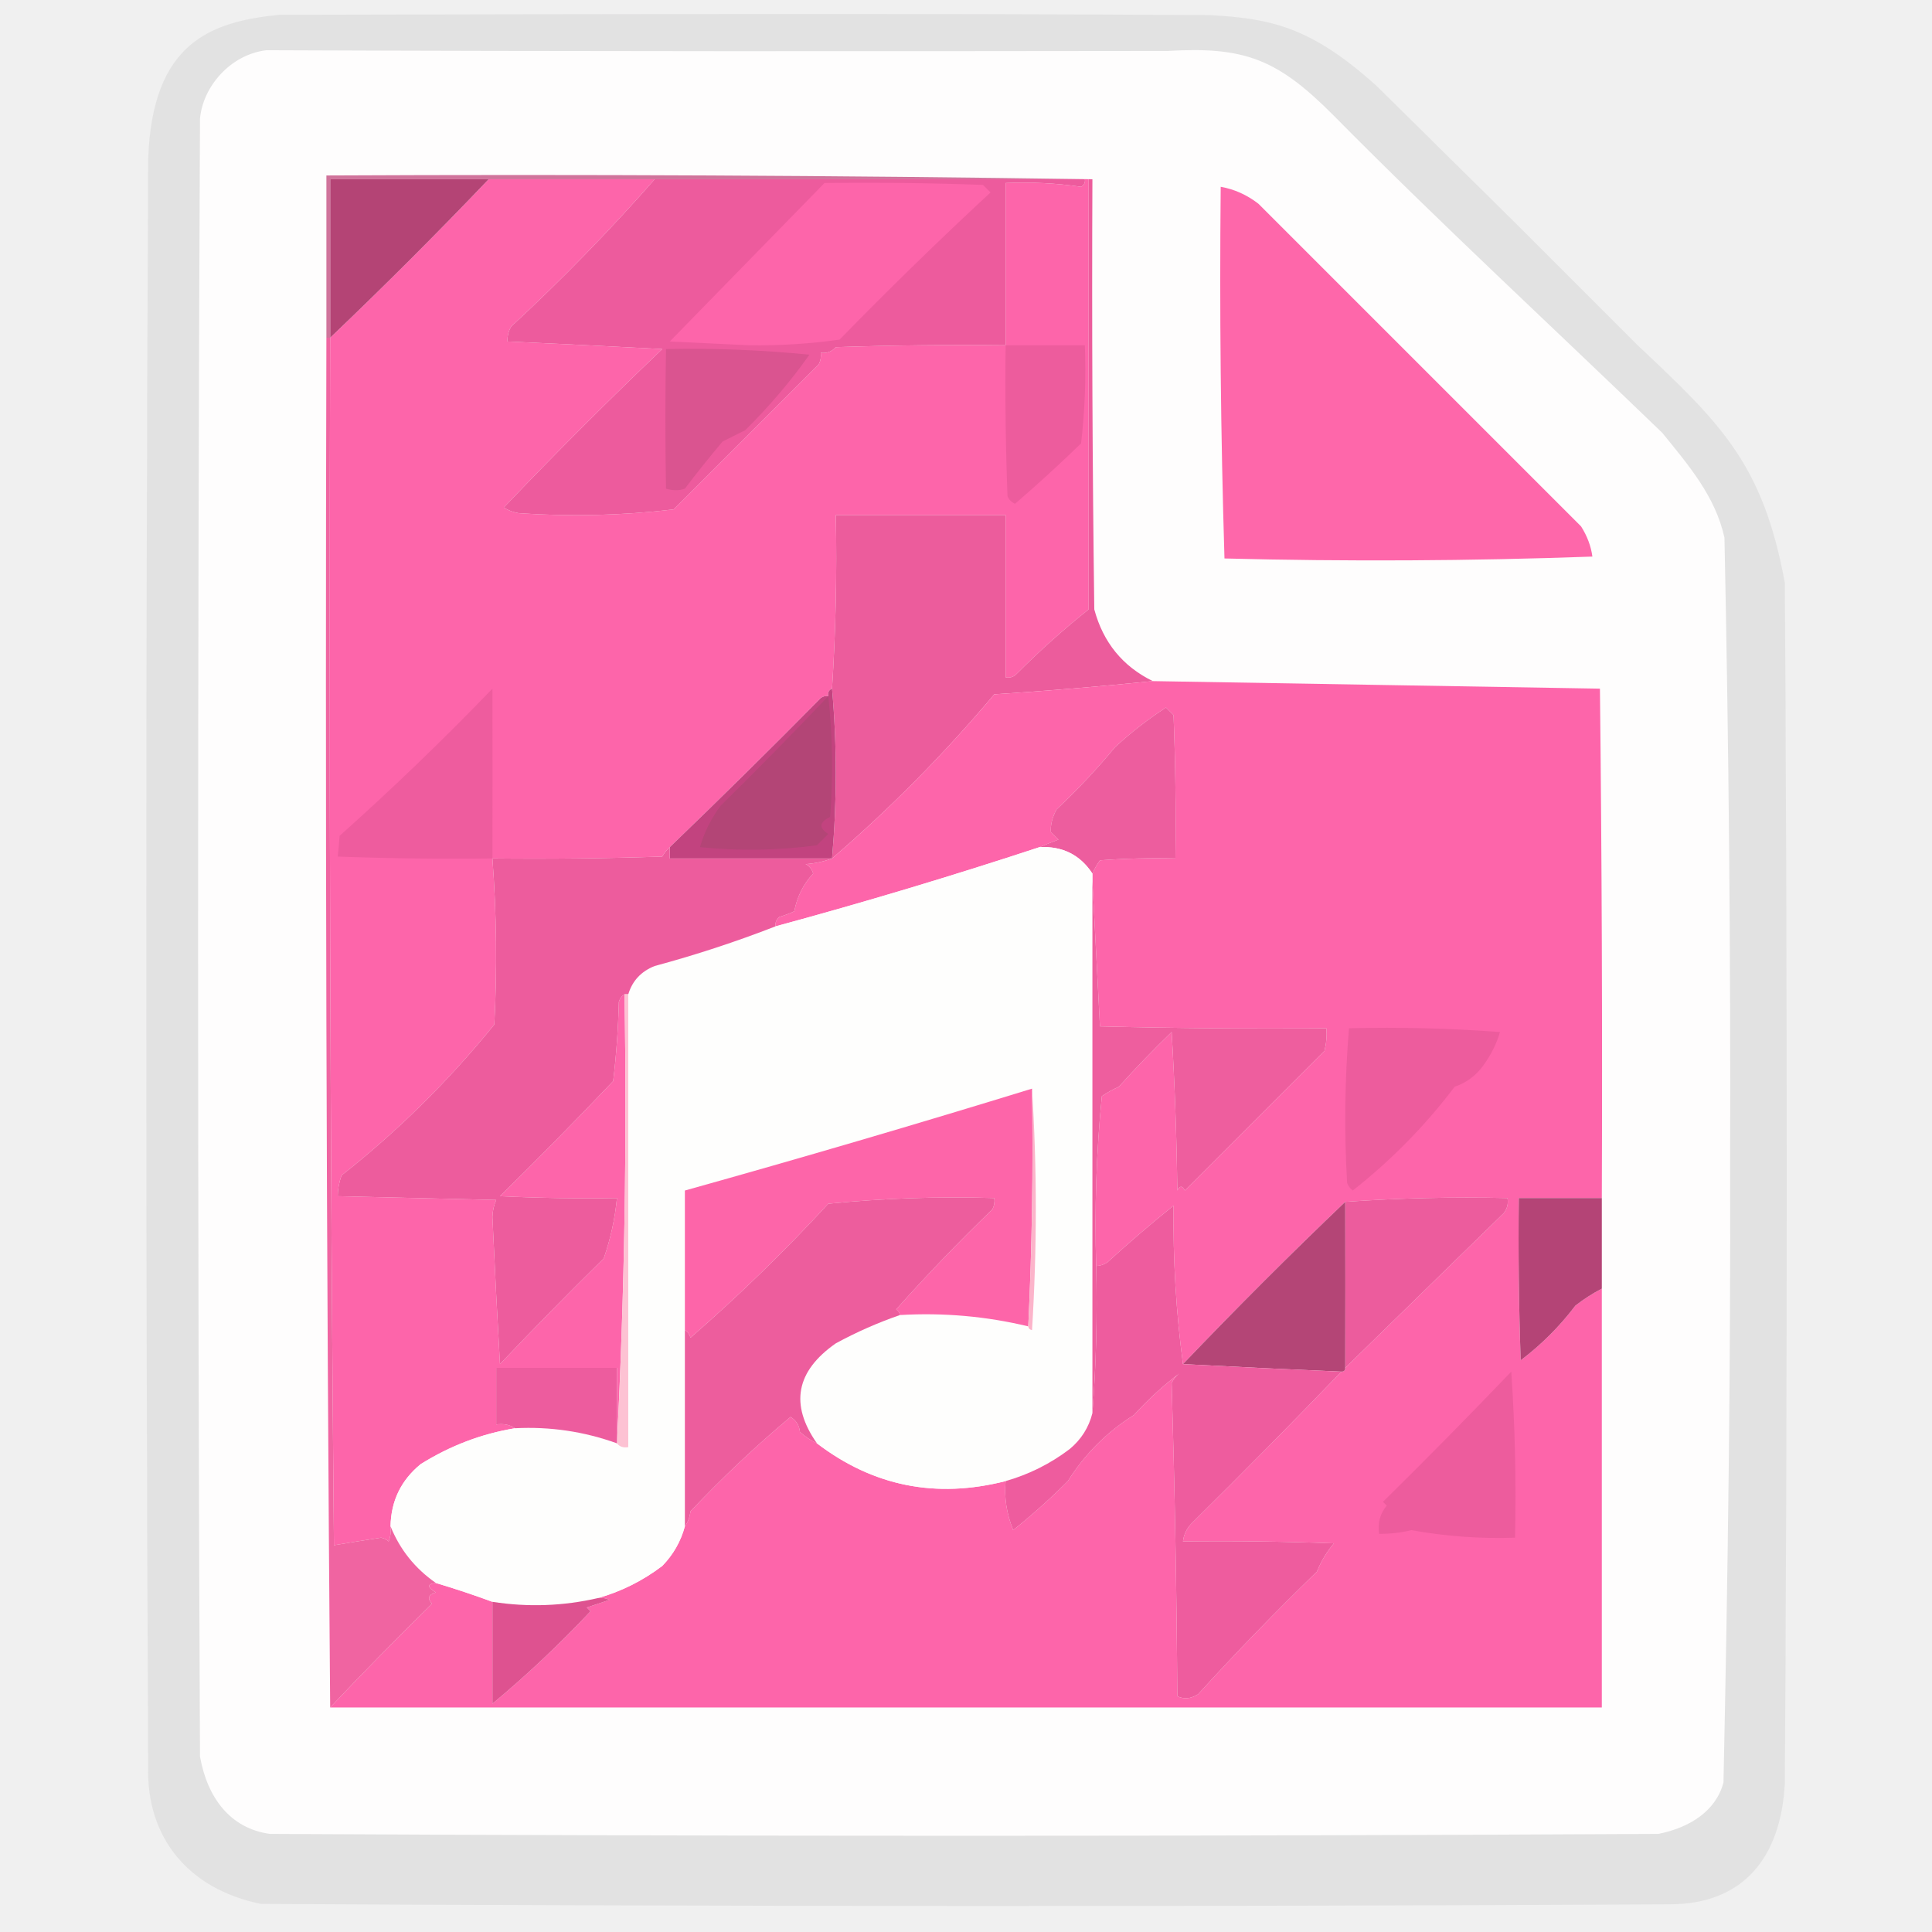
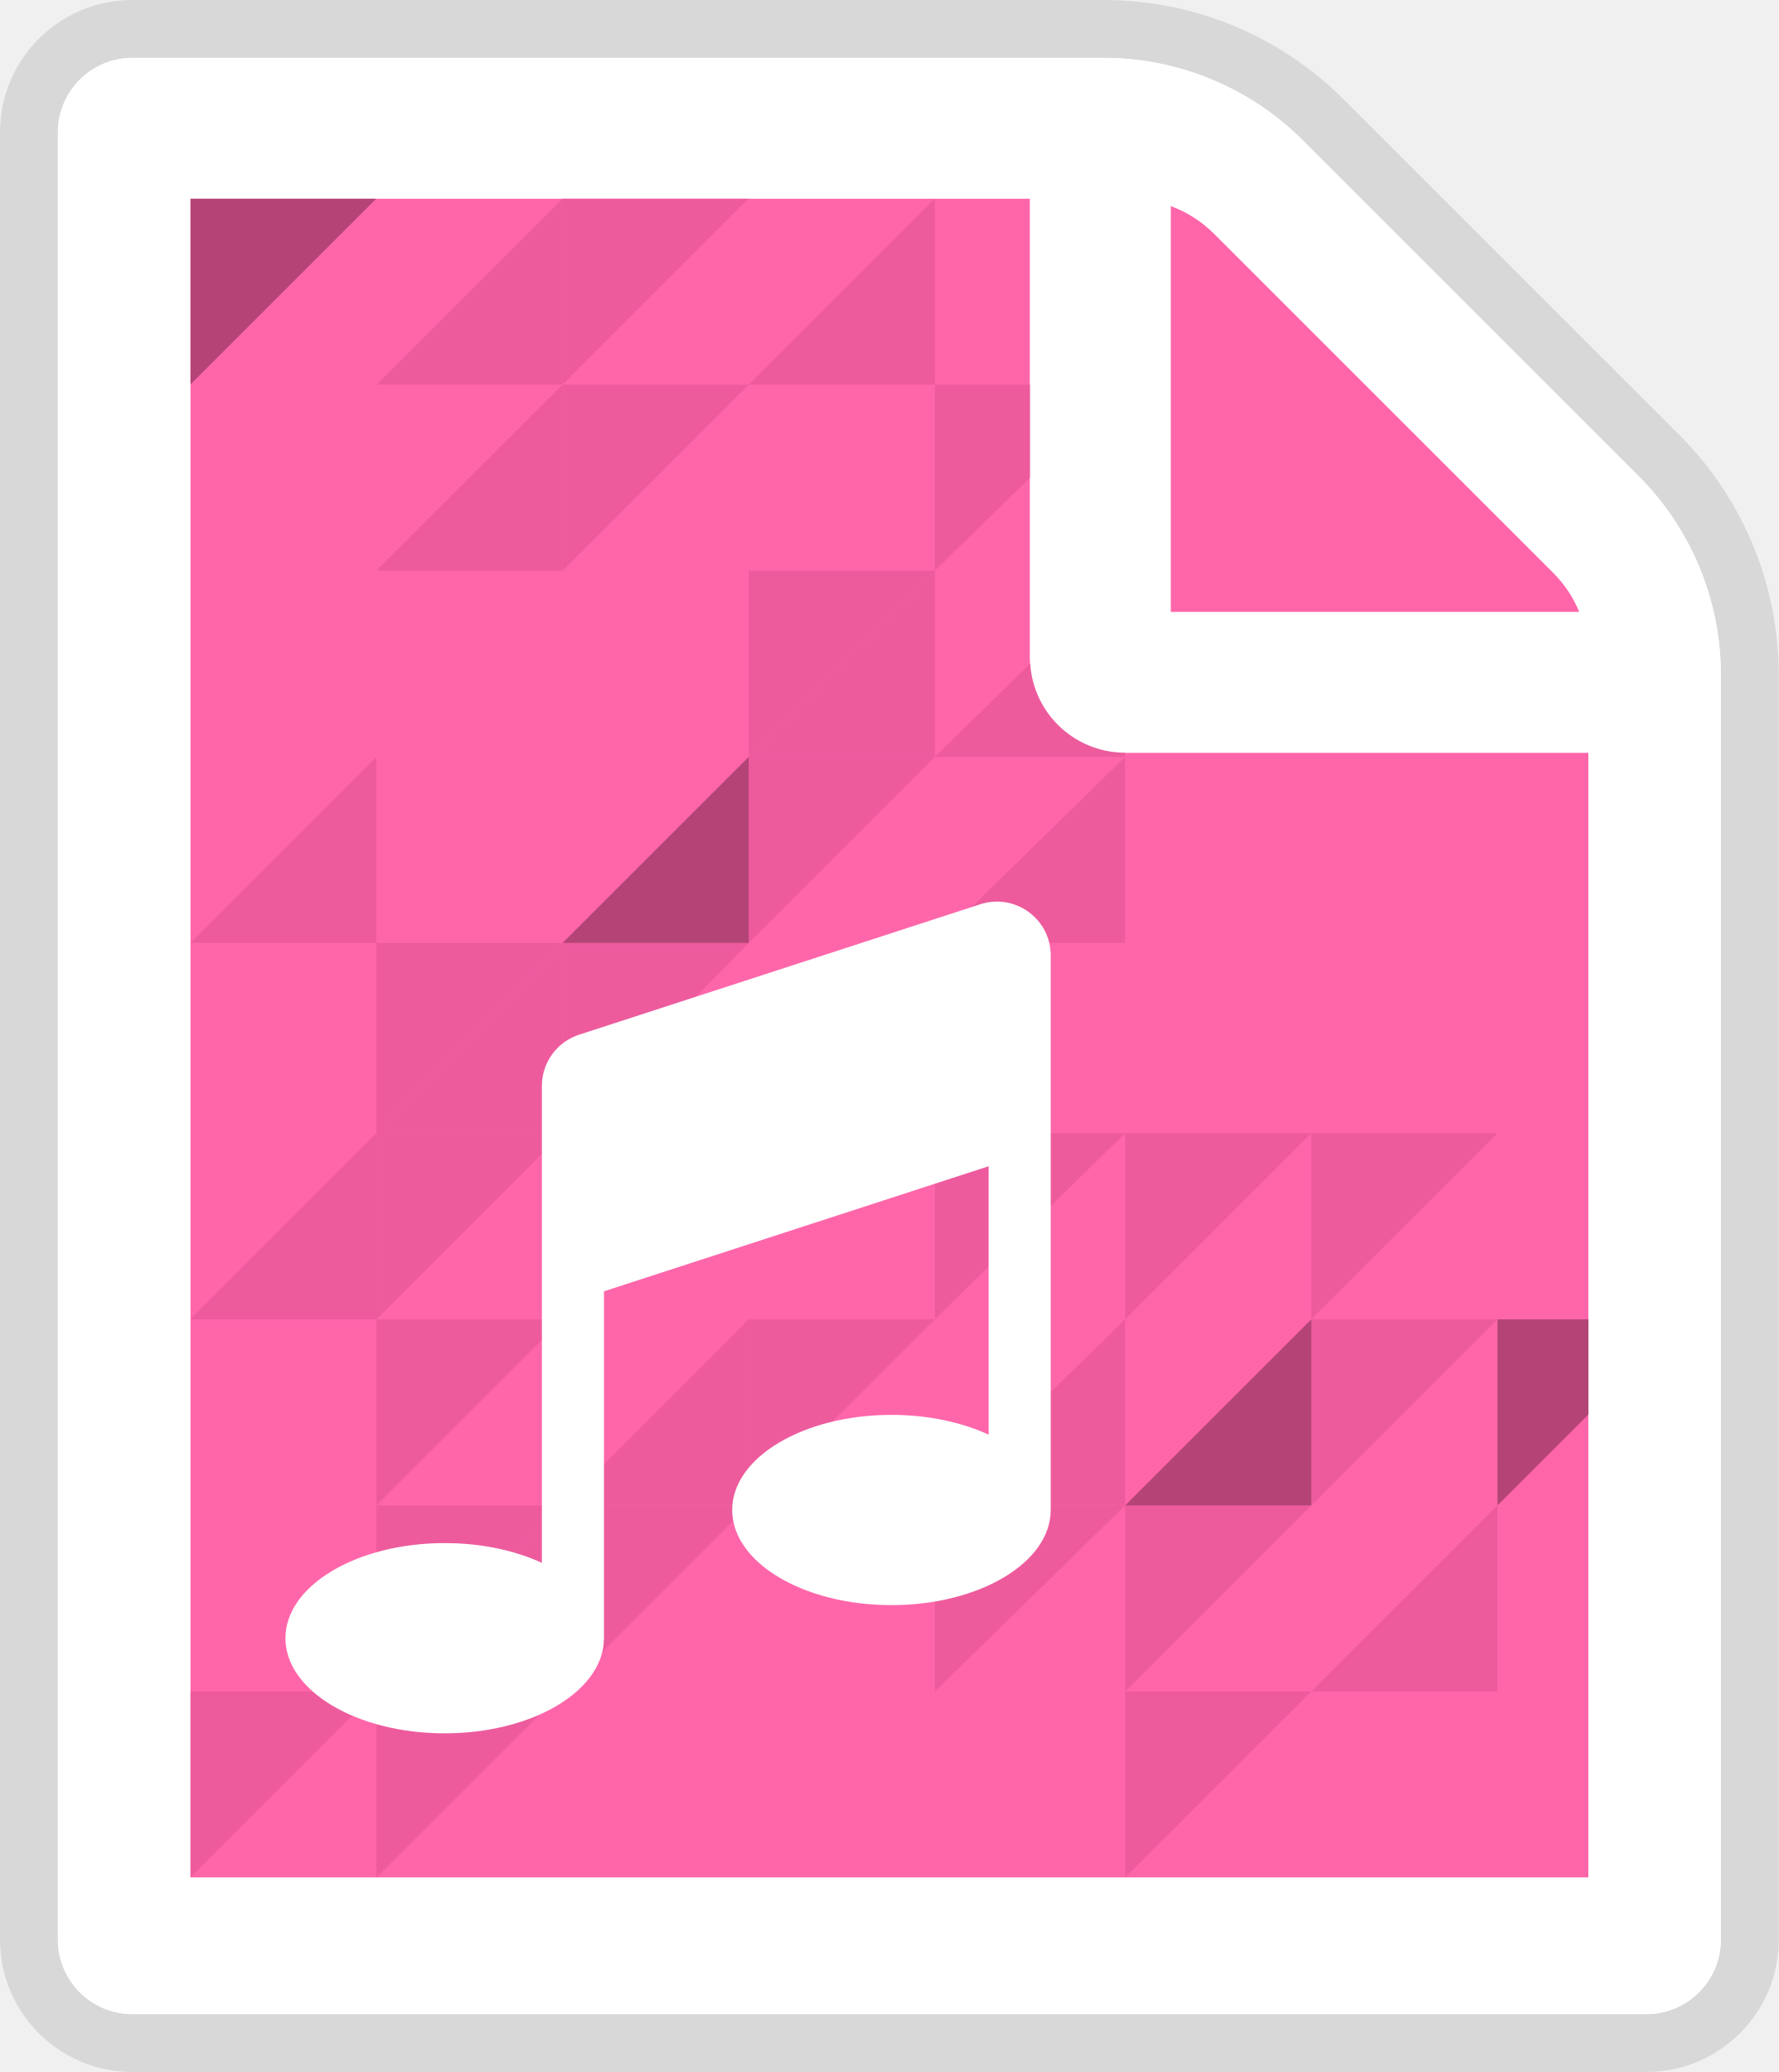
- <svg xmlns="http://www.w3.org/2000/svg" version="1.1" width="512px" height="512px" style="shape-rendering:geometricPrecision; text-rendering:geometricPrecision; image-rendering:optimizeQuality; fill-rule:evenodd; clip-rule:evenodd" id="svg43">
-   <defs id="defs43" />
-   <g id="g1" style="fill-rule:nonzero">
-     <path style="opacity:0.066;fill-rule:nonzero" fill="#0c0b0c" d="M 74.025,3.922 C 156.187,3.755 239.008,3.503 320.5,4 c 15.863,0.876 26.842,2.871 44.578,19.027 L 402,59.5 c 7.167,7.167 14.333,14.333 21.5,21.5 L 434,91.5 c 21.898,20.634 33.219,31.289 39,63 0.667,106 0.667,212 0,318 -1.012,19.963 -11.192,32.209 -30.636,32.154 -124.667,0.667 -248.551,0.567 -373.218,-0.1 -19.26,-3.935 -30.413,-17.593 -29.88,-36.475 -0.667,-142 -0.667,-283.789 0,-425.789 C 40.297,11.195 55.851,5.758 74.025,3.922 Z" id="path1" />
-   </g>
-   <g id="g6" style="display:inline;fill-rule:nonzero">
-     <path style="opacity:0.999;fill-rule:nonzero" fill="#fefdfd" d="m 353.508,30.693 c 28.028,28.361 58.361,56.361 87,84 6.979,8.603 14.084,16.83 16.492,27.807 1.156,55.297 1.656,110.631 1.5,166 0.161,54.724 -0.6,109.278 -1.761,163.888 C 454.74,479.943 447.789,484.339 439.5,486 316.833,486.667 194.167,486.667 71.5,486 61.146,484.572 54.979,476.601 53,465.5 52.333,320.833 52.333,176.167 53,31.5 53.713,23.014 61.02,14.462 70.589,13.307 151.091,13.639 230.23,13.604 309.5,13.5 c 20.316,-1.184 29.008,2.078 44.008,17.193 z" id="path6" />
-   </g>
-   <g id="g14">
-     <path style="opacity:1" fill="#fd65aa" d="M 129.5,47.5 C 144.167,47.5 158.833,47.5 173.5,47.5C 161.588,61.081 148.921,74.081 135.5,86.5C 134.754,87.736 134.421,89.07 134.5,90.5C 148.148,91.114 161.814,91.781 175.5,92.5C 161.14,106.194 147.14,120.194 133.5,134.5C 134.729,135.281 136.062,135.781 137.5,136C 151.236,136.945 164.903,136.612 178.5,135C 191.279,122.221 204.113,109.387 217,96.5C 217.483,95.552 217.649,94.552 217.5,93.5C 219.103,93.688 220.437,93.188 221.5,92C 236.496,91.5 251.496,91.333 266.5,91.5C 266.5,77.167 266.5,62.833 266.5,48.5C 273.226,48.205 279.892,48.538 286.5,49.5C 287.298,49.043 287.631,48.376 287.5,47.5C 287.833,47.5 288.167,47.5 288.5,47.5C 288.5,85.5 288.5,123.5 288.5,161.5C 281.949,166.706 275.616,172.373 269.5,178.5C 268.675,179.386 267.675,179.719 266.5,179.5C 266.5,165.167 266.5,150.833 266.5,136.5C 251.5,136.5 236.5,136.5 221.5,136.5C 221.817,151.911 221.483,167.245 220.5,182.5C 219.662,182.842 219.328,183.508 219.5,184.5C 218.761,184.369 218.094,184.536 217.5,185C 204.251,198.417 190.917,211.584 177.5,224.5C 176.733,225.172 176.066,226.005 175.5,227C 160.504,227.5 145.504,227.667 130.5,227.5C 131.599,242.141 131.766,256.808 131,271.5C 118.93,286.404 105.43,299.737 90.5,311.5C 89.843,313.437 89.509,315.27 89.5,317C 103.5,317.333 117.5,317.667 131.5,318C 130.884,319.4 130.551,320.9 130.5,322.5C 131.091,335.499 131.757,348.499 132.5,361.5C 141.458,352.041 150.625,342.708 160,333.5C 161.802,328.292 162.969,322.959 163.5,317.5C 153.161,317.666 142.828,317.5 132.5,317C 142.743,306.925 152.743,296.759 162.5,286.5C 163.331,279.524 163.831,272.524 164,265.5C 164.278,264.584 164.778,263.918 165.5,263.5C 166.161,303.514 165.494,343.181 163.5,382.5C 163.5,375.833 163.5,369.167 163.5,362.5C 152.833,362.5 142.167,362.5 131.5,362.5C 131.5,367.5 131.5,372.5 131.5,377.5C 133.415,377.216 135.081,377.549 136.5,378.5C 127.658,379.953 119.325,383.12 111.5,388C 106.283,392.266 103.617,397.766 103.5,404.5C 103.657,405.873 103.49,407.207 103,408.5C 102.439,407.978 101.772,407.645 101,407.5C 96.817,408.134 92.651,408.801 88.5,409.5C 87.5,302.835 87.167,196.169 87.5,89.5C 101.914,75.752 115.914,61.752 129.5,47.5 Z" id="path14" />
-   </g>
-   <g id="g15">
-     <path style="opacity:1" fill="#b44475" d="M 129.5,47.5 C 115.914,61.752 101.914,75.752 87.5,89.5C 87.5,75.5 87.5,61.5 87.5,47.5C 101.5,47.5 115.5,47.5 129.5,47.5 Z" id="path15" />
-   </g>
-   <g id="g16">
-     <path style="opacity:1" fill="#ed5b9d" d="M 173.5,47.5 C 211.5,47.5 249.5,47.5 287.5,47.5C 287.631,48.376 287.298,49.043 286.5,49.5C 279.892,48.538 273.226,48.205 266.5,48.5C 266.5,62.833 266.5,77.167 266.5,91.5C 251.496,91.333 236.496,91.5 221.5,92C 220.437,93.188 219.103,93.688 217.5,93.5C 217.649,94.552 217.483,95.552 217,96.5C 204.113,109.387 191.279,122.221 178.5,135C 164.903,136.612 151.236,136.945 137.5,136C 136.062,135.781 134.729,135.281 133.5,134.5C 147.14,120.194 161.14,106.194 175.5,92.5C 161.814,91.781 148.148,91.114 134.5,90.5C 134.421,89.07 134.754,87.736 135.5,86.5C 148.921,74.081 161.588,61.081 173.5,47.5 Z" id="path16" />
-   </g>
-   <g id="g17">
-     <path style="opacity:1" fill="#fd65aa" d="M 218.5,48.5 C 232.504,48.333 246.504,48.5 260.5,49C 261.167,49.667 261.833,50.333 262.5,51C 248.878,63.62 235.545,76.621 222.5,90C 214.573,91.119 206.573,91.619 198.5,91.5C 191.5,91.167 184.5,90.833 177.5,90.5C 191.215,76.453 204.882,62.453 218.5,48.5 Z" id="path17" />
-   </g>
-   <g id="g18">
-     <path style="opacity:1" fill="#d0739b" d="M 289.5,47.5 C 289.167,47.5 288.833,47.5 288.5,47.5C 288.167,47.5 287.833,47.5 287.5,47.5C 249.5,47.5 211.5,47.5 173.5,47.5C 158.833,47.5 144.167,47.5 129.5,47.5C 115.5,47.5 101.5,47.5 87.5,47.5C 87.5,61.5 87.5,75.5 87.5,89.5C 87.167,89.5 86.833,89.5 86.5,89.5C 86.5,75.167 86.5,60.833 86.5,46.5C 154.335,46.167 222.002,46.501 289.5,47.5 Z" id="path18" />
-   </g>
-   <g id="g19">
-     <path style="opacity:1" fill="#fe67aa" d="M 323.5,49.5 C 327.14,50.15 330.473,51.65 333.5,54C 362,82.5 390.5,111 419,139.5C 420.626,142.058 421.626,144.725 422,147.5C 389.572,148.662 357.072,148.829 324.5,148C 323.504,115.24 323.171,82.407 323.5,49.5 Z" id="path19" />
-   </g>
-   <g id="g20">
-     <path style="opacity:1" fill="#ed5c9d" d="M 266.5,91.5 C 273.5,91.5 280.5,91.5 287.5,91.5C 287.831,100.192 287.498,108.859 286.5,117.5C 280.805,123.031 274.971,128.364 269,133.5C 268.055,133.095 267.388,132.428 267,131.5C 266.5,118.171 266.333,104.837 266.5,91.5 Z" id="path20" />
-   </g>
-   <g id="g21">
-     <path style="opacity:1" fill="#da5490" d="M 176.5,92.5 C 189.199,92.239 201.866,92.739 214.5,94C 209.62,100.93 203.953,107.597 197.5,114C 195.5,115 193.5,116 191.5,117C 188.081,121.05 184.747,125.217 181.5,129.5C 179.997,130.052 178.331,130.052 176.5,129.5C 176.282,117.111 176.282,104.778 176.5,92.5 Z" id="path21" />
-   </g>
-   <g id="g22">
-     <path style="opacity:1" fill="#ec5c9c" d="M 288.5,47.5 C 288.833,47.5 289.167,47.5 289.5,47.5C 289.333,85.501 289.5,123.501 290,161.5C 292.357,170.26 297.523,176.594 305.5,180.5C 291.646,181.919 277.646,183.085 263.5,184C 250.242,199.757 235.908,214.257 220.5,227.5C 221.823,212.402 221.823,197.402 220.5,182.5C 221.483,167.245 221.817,151.911 221.5,136.5C 236.5,136.5 251.5,136.5 266.5,136.5C 266.5,150.833 266.5,165.167 266.5,179.5C 267.675,179.719 268.675,179.386 269.5,178.5C 275.616,172.373 281.949,166.706 288.5,161.5C 288.5,123.5 288.5,85.5 288.5,47.5 Z" id="path22" />
-   </g>
-   <g id="g23">
-     <path style="opacity:1" fill="#fd65aa" d="M 305.5,180.5 C 345.03,181.158 384.53,181.825 424,182.5C 424.5,227.499 424.667,272.499 424.5,317.5C 417.167,317.5 409.833,317.5 402.5,317.5C 402.333,331.837 402.5,346.171 403,360.5C 408.5,356.333 413.333,351.5 417.5,346C 419.717,344.277 422.05,342.777 424.5,341.5C 424.5,378.5 424.5,415.5 424.5,452.5C 312.167,452.5 199.833,452.5 87.5,452.5C 95.763,443.727 104.763,434.56 114.5,425C 113.185,423.605 113.519,422.605 115.5,422C 113.158,420.608 113.158,419.775 115.5,419.5C 120.565,421.015 125.565,422.682 130.5,424.5C 130.5,433.5 130.5,442.5 130.5,451.5C 139.407,444.108 148.074,435.941 156.5,427C 156.167,426.667 155.833,426.333 155.5,426C 157.5,425.333 159.5,424.667 161.5,424C 160.552,423.517 159.552,423.351 158.5,423.5C 164.621,421.773 170.288,418.939 175.5,415C 178.409,412.015 180.409,408.515 181.5,404.5C 182.29,403.391 182.79,402.058 183,400.5C 191.419,391.588 200.253,383.254 209.5,375.5C 210.971,376.381 211.804,377.714 212,379.5C 213.4,380.748 214.9,381.748 216.5,382.5C 231.403,393.875 248.07,397.208 266.5,392.5C 266.085,396.804 266.752,401.137 268.5,405.5C 273.592,401.423 278.425,397.089 283,392.5C 287.527,385.306 293.361,379.473 300.5,375C 304.419,370.726 308.419,367.059 312.5,364C 311.643,364.689 310.977,365.522 310.5,366.5C 311.325,394.124 311.825,421.791 312,449.5C 313.727,450.374 315.56,450.207 317.5,449C 327.637,437.863 338.137,427.029 349,416.5C 350.115,413.73 351.615,411.23 353.5,409C 340.171,408.5 326.837,408.333 313.5,408.5C 313.729,406.567 314.562,404.9 316,403.5C 329.369,390.299 342.535,376.965 355.5,363.5C 356.167,363.5 356.5,363.167 356.5,362.5C 370.019,349.326 384.019,335.66 398.5,321.5C 399.429,320.311 399.762,318.978 399.5,317.5C 384.99,317.171 370.657,317.504 356.5,318.5C 341.833,332.5 327.5,346.833 313.5,361.5C 311.68,347.869 310.847,333.869 311,319.5C 305.045,324.284 299.211,329.284 293.5,334.5C 292.583,335.127 291.583,335.461 290.5,335.5C 290.033,320.403 290.533,305.403 292,290.5C 293.419,289.54 294.919,288.707 296.5,288C 301.04,282.962 305.707,278.128 310.5,273.5C 311.333,287.488 311.833,301.488 312,315.5C 312.667,314.167 313.333,314.167 314,315.5C 326.333,303.167 338.667,290.833 351,278.5C 351.495,276.527 351.662,274.527 351.5,272.5C 331.497,272.667 311.497,272.5 291.5,272C 290.842,259.069 290.175,246.235 289.5,233.5C 289.5,232.833 289.5,232.167 289.5,231.5C 290.028,230.279 290.695,229.113 291.5,228C 298.158,227.5 304.825,227.334 311.5,227.5C 311.667,214.829 311.5,202.162 311,189.5C 310.333,188.833 309.667,188.167 309,187.5C 304.236,190.59 299.736,194.09 295.5,198C 290.7,203.802 285.533,209.302 280,214.5C 278.858,216.618 278.358,218.618 278.5,220.5C 279.167,221.167 279.833,221.833 280.5,222.5C 278.709,223.17 277.042,223.837 275.5,224.5C 252.366,232.118 229.032,239.118 205.5,245.5C 205.414,244.504 205.748,243.671 206.5,243C 207.872,242.598 209.205,242.098 210.5,241.5C 211.221,237.658 212.887,234.324 215.5,231.5C 215.182,230.353 214.516,229.519 213.5,229C 216.036,228.814 218.369,228.314 220.5,227.5C 235.908,214.257 250.242,199.757 263.5,184C 277.646,183.085 291.646,181.919 305.5,180.5 Z" id="path23" />
-   </g>
-   <g id="g24">
-     <path style="opacity:1" fill="#ee5c9e" d="M 130.5,227.5 C 116.829,227.667 103.163,227.5 89.5,227C 89.693,225.355 89.86,223.521 90,221.5C 103.982,209.018 117.482,196.018 130.5,182.5C 130.539,197.321 130.539,212.321 130.5,227.5 Z" id="path24" />
-   </g>
-   <g id="g25">
-     <path style="opacity:1" fill="#ed5d9e" d="M 289.5,231.5 C 286.241,226.537 281.574,224.203 275.5,224.5C 277.042,223.837 278.709,223.17 280.5,222.5C 279.833,221.833 279.167,221.167 278.5,220.5C 278.358,218.618 278.858,216.618 280,214.5C 285.533,209.302 290.7,203.802 295.5,198C 299.736,194.09 304.236,190.59 309,187.5C 309.667,188.167 310.333,188.833 311,189.5C 311.5,202.162 311.667,214.829 311.5,227.5C 304.825,227.334 298.158,227.5 291.5,228C 290.695,229.113 290.028,230.279 289.5,231.5 Z" id="path25" />
-   </g>
-   <g id="g26">
-     <path style="opacity:1" fill="#fefefd" d="M 275.5,224.5 C 281.574,224.203 286.241,226.537 289.5,231.5C 289.5,232.167 289.5,232.833 289.5,233.5C 289.5,280.5 289.5,327.5 289.5,374.5C 288.541,378.298 286.541,381.465 283.5,384C 278.364,387.901 272.698,390.734 266.5,392.5C 248.07,397.208 231.403,393.875 216.5,382.5C 209.272,372.21 210.938,363.377 221.5,356C 227.026,352.999 232.693,350.499 238.5,348.5C 250.022,347.825 261.355,348.825 272.5,351.5C 272.56,352.043 272.893,352.376 273.5,352.5C 274.828,331.004 274.828,309.67 273.5,288.5C 242.952,297.905 212.285,306.905 181.5,315.5C 181.5,327.833 181.5,340.167 181.5,352.5C 181.5,369.833 181.5,387.167 181.5,404.5C 180.409,408.515 178.409,412.015 175.5,415C 170.288,418.939 164.621,421.773 158.5,423.5C 149.239,425.633 139.906,425.966 130.5,424.5C 125.565,422.682 120.565,421.015 115.5,419.5C 109.982,415.656 105.982,410.656 103.5,404.5C 103.617,397.766 106.283,392.266 111.5,388C 119.325,383.12 127.658,379.953 136.5,378.5C 145.786,378.025 154.786,379.358 163.5,382.5C 164.209,383.404 165.209,383.737 166.5,383.5C 166.5,343.5 166.5,303.5 166.5,263.5C 167.588,259.91 169.921,257.41 173.5,256C 184.409,253.058 195.076,249.558 205.5,245.5C 229.032,239.118 252.366,232.118 275.5,224.5 Z" id="path26" />
-   </g>
-   <g id="g27">
-     <path style="opacity:1" fill="#c2437f" d="M 220.5,182.5 C 221.823,197.402 221.823,212.402 220.5,227.5C 206.167,227.5 191.833,227.5 177.5,227.5C 177.5,226.5 177.5,225.5 177.5,224.5C 190.917,211.584 204.251,198.417 217.5,185C 218.094,184.536 218.761,184.369 219.5,184.5C 219.328,183.508 219.662,182.842 220.5,182.5 Z" id="path27" />
-   </g>
-   <g id="g28">
-     <path style="opacity:1" fill="#b34576" d="M 219.5,184.5 C 220.659,194.992 220.825,205.659 220,216.5C 217.101,217.874 216.934,219.374 219.5,221C 218.5,222 217.5,223 216.5,224C 206.204,225.395 195.87,225.562 185.5,224.5C 186.656,220.506 188.489,216.84 191,213.5C 200.702,203.965 210.202,194.298 219.5,184.5 Z" id="path28" />
-   </g>
-   <g id="g29">
-     <path style="opacity:1" fill="#ed5c9d" d="M 177.5,224.5 C 177.5,225.5 177.5,226.5 177.5,227.5C 191.833,227.5 206.167,227.5 220.5,227.5C 218.369,228.314 216.036,228.814 213.5,229C 214.516,229.519 215.182,230.353 215.5,231.5C 212.887,234.324 211.221,237.658 210.5,241.5C 209.205,242.098 207.872,242.598 206.5,243C 205.748,243.671 205.414,244.504 205.5,245.5C 195.076,249.558 184.409,253.058 173.5,256C 169.921,257.41 167.588,259.91 166.5,263.5C 166.167,263.5 165.833,263.5 165.5,263.5C 164.778,263.918 164.278,264.584 164,265.5C 163.831,272.524 163.331,279.524 162.5,286.5C 152.743,296.759 142.743,306.925 132.5,317C 142.828,317.5 153.161,317.666 163.5,317.5C 162.969,322.959 161.802,328.292 160,333.5C 150.625,342.708 141.458,352.041 132.5,361.5C 131.757,348.499 131.091,335.499 130.5,322.5C 130.551,320.9 130.884,319.4 131.5,318C 117.5,317.667 103.5,317.333 89.5,317C 89.509,315.27 89.843,313.437 90.5,311.5C 105.43,299.737 118.93,286.404 131,271.5C 131.766,256.808 131.599,242.141 130.5,227.5C 145.504,227.667 160.504,227.5 175.5,227C 176.066,226.005 176.733,225.172 177.5,224.5 Z" id="path29" />
-   </g>
-   <g id="g30">
-     <path style="opacity:1" fill="#ee5e9e" d="M 289.5,233.5 C 290.175,246.235 290.842,259.069 291.5,272C 311.497,272.5 331.497,272.667 351.5,272.5C 351.662,274.527 351.495,276.527 351,278.5C 338.667,290.833 326.333,303.167 314,315.5C 313.333,314.167 312.667,314.167 312,315.5C 311.833,301.488 311.333,287.488 310.5,273.5C 305.707,278.128 301.04,282.962 296.5,288C 294.919,288.707 293.419,289.54 292,290.5C 290.533,305.403 290.033,320.403 290.5,335.5C 290.829,348.677 290.495,361.677 289.5,374.5C 289.5,327.5 289.5,280.5 289.5,233.5 Z" id="path30" />
-   </g>
-   <g id="g31">
-     <path style="opacity:1" fill="#ed5c9d" d="M 357.5,272.5 C 370.85,272.167 384.183,272.501 397.5,273.5C 396.686,276.464 395.186,279.464 393,282.5C 391.039,285.135 388.539,286.969 385.5,288C 377.713,298.288 368.713,307.454 358.5,315.5C 357.808,314.975 357.308,314.308 357,313.5C 356.202,299.788 356.369,286.122 357.5,272.5 Z" id="path31" />
-   </g>
-   <g id="g32">
-     <path style="opacity:1" fill="#fd65a9" d="M 273.5,288.5 C 273.831,309.673 273.497,330.673 272.5,351.5C 261.355,348.825 250.022,347.825 238.5,348.5C 238.389,347.883 238.056,347.383 237.5,347C 245.656,337.843 254.156,329.01 263,320.5C 263.483,319.552 263.649,318.552 263.5,317.5C 248.761,317.05 234.095,317.55 219.5,319C 207.979,331.521 195.812,343.355 183,354.5C 182.722,353.584 182.222,352.918 181.5,352.5C 181.5,340.167 181.5,327.833 181.5,315.5C 212.285,306.905 242.952,297.905 273.5,288.5 Z" id="path32" />
-   </g>
-   <g id="g33">
-     <path style="opacity:1" fill="#fdc2d3" d="M 165.5,263.5 C 165.833,263.5 166.167,263.5 166.5,263.5C 166.5,303.5 166.5,343.5 166.5,383.5C 165.209,383.737 164.209,383.404 163.5,382.5C 165.494,343.181 166.161,303.514 165.5,263.5 Z" id="path33" />
-   </g>
-   <g id="g34">
-     <path style="opacity:1" fill="#ed5d9d" d="M 238.5,348.5 C 232.693,350.499 227.026,352.999 221.5,356C 210.938,363.377 209.272,372.21 216.5,382.5C 214.9,381.748 213.4,380.748 212,379.5C 211.804,377.714 210.971,376.381 209.5,375.5C 200.253,383.254 191.419,391.588 183,400.5C 182.79,402.058 182.29,403.391 181.5,404.5C 181.5,387.167 181.5,369.833 181.5,352.5C 182.222,352.918 182.722,353.584 183,354.5C 195.812,343.355 207.979,331.521 219.5,319C 234.095,317.55 248.761,317.05 263.5,317.5C 263.649,318.552 263.483,319.552 263,320.5C 254.156,329.01 245.656,337.843 237.5,347C 238.056,347.383 238.389,347.883 238.5,348.5 Z" id="path34" />
-   </g>
-   <g id="g35">
-     <path style="opacity:1" fill="#ec5c9d" d="M 356.5,318.5 C 370.657,317.504 384.99,317.171 399.5,317.5C 399.762,318.978 399.429,320.311 398.5,321.5C 384.019,335.66 370.019,349.326 356.5,362.5C 356.544,347.586 356.544,332.92 356.5,318.5 Z" id="path35" />
-   </g>
-   <g id="g36">
-     <path style="opacity:1" fill="#b44476" d="M 424.5,317.5 C 424.5,325.5 424.5,333.5 424.5,341.5C 422.05,342.777 419.717,344.277 417.5,346C 413.333,351.5 408.5,356.333 403,360.5C 402.5,346.171 402.333,331.837 402.5,317.5C 409.833,317.5 417.167,317.5 424.5,317.5 Z" id="path36" />
-   </g>
-   <g id="g37">
-     <path style="opacity:1" fill="#fcb4ca" d="M 273.5,288.5 C 274.828,309.67 274.828,331.004 273.5,352.5C 272.893,352.376 272.56,352.043 272.5,351.5C 273.497,330.673 273.831,309.673 273.5,288.5 Z" id="path37" />
-   </g>
-   <g id="g38">
-     <path style="opacity:1" fill="#b44576" d="M 356.5,318.5 C 356.544,332.92 356.544,347.586 356.5,362.5C 356.5,363.167 356.167,363.5 355.5,363.5C 341.445,362.907 327.445,362.24 313.5,361.5C 327.5,346.833 341.833,332.5 356.5,318.5 Z" id="path38" />
-   </g>
-   <g id="g39">
-     <path style="opacity:1" fill="#ed5c9e" d="M 163.5,382.5 C 154.786,379.358 145.786,378.025 136.5,378.5C 135.081,377.549 133.415,377.216 131.5,377.5C 131.5,372.5 131.5,367.5 131.5,362.5C 142.167,362.5 152.833,362.5 163.5,362.5C 163.5,369.167 163.5,375.833 163.5,382.5 Z" id="path39" />
-   </g>
-   <g id="g40">
-     <path style="opacity:1" fill="#ed5c9d" d="M 400.5,363.5 C 401.496,377.99 401.829,392.657 401.5,407.5C 392.21,407.809 383.044,407.142 374,405.5C 371.531,406.147 368.698,406.48 365.5,406.5C 365.055,403.635 365.722,401.135 367.5,399C 367.167,398.667 366.833,398.333 366.5,398C 378.09,386.578 389.423,375.078 400.5,363.5 Z" id="path40" />
-   </g>
-   <g id="g41">
-     <path style="opacity:1" fill="#ee5c9e" d="M 313.5,361.5 C 327.445,362.24 341.445,362.907 355.5,363.5C 342.535,376.965 329.369,390.299 316,403.5C 314.562,404.9 313.729,406.567 313.5,408.5C 326.837,408.333 340.171,408.5 353.5,409C 351.615,411.23 350.115,413.73 349,416.5C 338.137,427.029 327.637,437.863 317.5,449C 315.56,450.207 313.727,450.374 312,449.5C 311.825,421.791 311.325,394.124 310.5,366.5C 310.977,365.522 311.643,364.689 312.5,364C 308.419,367.059 304.419,370.726 300.5,375C 293.361,379.473 287.527,385.306 283,392.5C 278.425,397.089 273.592,401.423 268.5,405.5C 266.752,401.137 266.085,396.804 266.5,392.5C 272.698,390.734 278.364,387.901 283.5,384C 286.541,381.465 288.541,378.298 289.5,374.5C 290.495,361.677 290.829,348.677 290.5,335.5C 291.583,335.461 292.583,335.127 293.5,334.5C 299.211,329.284 305.045,324.284 311,319.5C 310.847,333.869 311.68,347.869 313.5,361.5 Z" id="path41" />
-   </g>
-   <g id="g42">
-     <path style="opacity:1" fill="#f064a1" d="M 86.5,89.5 C 86.833,89.5 87.167,89.5 87.5,89.5C 87.167,196.169 87.5,302.835 88.5,409.5C 92.651,408.801 96.817,408.134 101,407.5C 101.772,407.645 102.439,407.978 103,408.5C 103.49,407.207 103.657,405.873 103.5,404.5C 105.982,410.656 109.982,415.656 115.5,419.5C 113.158,419.775 113.158,420.608 115.5,422C 113.519,422.605 113.185,423.605 114.5,425C 104.763,434.56 95.763,443.727 87.5,452.5C 86.501,331.668 86.167,210.668 86.5,89.5 Z" id="path42" />
-   </g>
-   <g id="g43">
-     <path style="opacity:1" fill="#de5290" d="M 158.5,423.5 C 159.552,423.351 160.552,423.517 161.5,424C 159.5,424.667 157.5,425.333 155.5,426C 155.833,426.333 156.167,426.667 156.5,427C 148.074,435.941 139.407,444.108 130.5,451.5C 130.5,442.5 130.5,433.5 130.5,424.5C 139.906,425.966 149.239,425.633 158.5,423.5 Z" id="path43" />
-   </g>
+ <svg xmlns="http://www.w3.org/2000/svg" width="430" height="501" viewBox="0 0 430 501" fill="none">
+   <path fill-rule="evenodd" clip-rule="evenodd" d="M314.917 33.917C302.164 21.164 284.868 14 266.833 14H32C22.059 14 14 22.059 14 32V469C14 478.941 22.059 487 32 487H398C407.941 487 416 478.941 416 469V163.167C416 145.132 408.836 127.836 396.083 115.083L314.917 33.917Z" fill="white" />
+   <path d="M266.833 7H32C18.193 7 7 18.193 7 32V469C7 482.807 18.193 494 32 494H398C411.807 494 423 482.807 423 469V163.167C423 143.275 415.098 124.199 401.033 110.133L319.867 28.967C305.801 14.902 286.725 7 266.833 7Z" stroke="black" stroke-opacity="0.1" stroke-width="14" />
+   <path fill-rule="evenodd" clip-rule="evenodd" d="M283 49.783C286.906 51.22 290.495 53.495 293.494 56.494L375.506 138.506C378.248 141.248 380.384 144.482 381.828 148H283V49.783ZM249 48V159C249 171.703 259.297 182 272 182H384V454H46V48H249Z" fill="#FF66AA" />
+   <path d="M46 48H91L46 93V48Z" fill="#B44476" />
+   <path d="M272 364H317L272 409V364Z" fill="#ED5B9D" />
+   <path d="M272 274H317L272 319V274Z" fill="#ED5B9D" />
+   <path d="M46 409H91L46 454V409Z" fill="#ED5B9D" />
+   <path d="M272 409H317L272 454V409Z" fill="#ED5B9D" />
+   <path d="M91 319H136L91 364V319Z" fill="#ED5B9D" />
+   <path d="M317 319H362L317 364V319Z" fill="#ED5B9D" />
+   <path d="M91 228H136L91 274V228Z" fill="#ED5B9D" />
+   <path d="M91 364H136L91 409V364Z" fill="#ED5B9D" />
+   <path d="M91 274H136L91 319V274Z" fill="#ED5B9D" />
+   <path d="M317 274H362L317 319V274Z" fill="#ED5B9D" />
+   <path d="M91 409H136L91 454V409Z" fill="#ED5B9D" />
+   <path d="M136 48H181L136 93V48Z" fill="#ED5B9D" />
+   <path d="M362 319H407L362 364V319Z" fill="#B44476" />
+   <path d="M136 93H181L136 138V93Z" fill="#ED5B9D" />
+   <path d="M136 228H181L136 274V228Z" fill="#ED5B9D" />
+   <path d="M136 364H181L136 409V364Z" fill="#ED5B9D" />
+   <path d="M181 183H226L181 228V183Z" fill="#ED5B9D" />
+   <path d="M181 319H226L181 364V319Z" fill="#ED5B9D" />
+   <path d="M181 138H226L181 183V138Z" fill="#ED5B9D" />
+   <path d="M226 93H272L226 138V93Z" fill="#ED5B9D" />
+   <path d="M226 364H272L226 409V364Z" fill="#ED5B9D" />
+   <path d="M226 274H272L226 319V274Z" fill="#ED5B9D" />
+   <path d="M91 228L46 228L91 183L91 228Z" fill="#ED5B9D" />
+   <path d="M317 364L272 364L317 319L317 364Z" fill="#B44476" />
+   <path d="M91 319L46 319L91 274L91 319Z" fill="#ED5B9D" />
+   <path d="M136 93L91 93L136 48L136 93Z" fill="#ED5B9D" />
+   <path d="M136 138L91 138L136 93L136 138Z" fill="#ED5B9D" />
+   <path d="M136 274L91 274L136 228L136 274Z" fill="#ED5B9D" />
+   <path d="M136 409L91 409L136 364L136 409Z" fill="#ED5B9D" />
+   <path d="M362 409L317 409L362 364L362 409Z" fill="#ED5B9D" />
+   <path d="M181 228L136 228L181 183L181 228Z" fill="#B44476" />
+   <path d="M181 364L136 364L181 319L181 364Z" fill="#ED5B9D" />
+   <path d="M226 93L181 93L226 48L226 93Z" fill="#ED5B9D" />
+   <path d="M226 183L181 183L226 138L226 183Z" fill="#ED5B9D" />
+   <path d="M272 228L226 228L272 183L272 228Z" fill="#ED5B9D" />
+   <path d="M272 364L226 364L272 319L272 364Z" fill="#ED5B9D" />
+   <path d="M272 183L226 183L272 138L272 183Z" fill="#ED5B9D" />
+   <path fill-rule="evenodd" clip-rule="evenodd" d="M266.833 14C284.868 14 302.164 21.164 314.917 33.917L396.083 115.083C408.836 127.836 416 145.132 416 163.167V469C416 478.941 407.941 487 398 487H32C22.059 487 14 478.941 14 469V32C14 22.059 22.059 14 32 14H266.833ZM293.494 56.494C290.495 53.495 286.906 51.22 283 49.783V148H381.828C380.384 144.482 378.248 141.248 375.506 138.506L293.494 56.494ZM249 159V48H46V454H384V182H272C259.297 182 249 171.703 249 159Z" fill="white" />
+   <path fill-rule="evenodd" clip-rule="evenodd" d="M139.98 250.192C134.625 251.933 131 256.924 131 262.554V288.112V317.112V377.892C124.498 374.895 116.348 373.112 107.5 373.112C86.237 373.112 69 383.409 69 396.112C69 408.814 86.237 419.112 107.5 419.112C128.763 419.112 146 408.814 146 396.112V312.234L239 281.99V346.892C232.498 343.895 224.348 342.112 215.5 342.112C194.237 342.112 177 352.409 177 365.112C177 377.814 194.237 388.112 215.5 388.112C236.763 388.112 254 377.814 254 365.112V277.112V259.112V231.01C254 222.176 245.38 215.915 236.98 218.647L139.98 250.192Z" fill="white" />
</svg>
